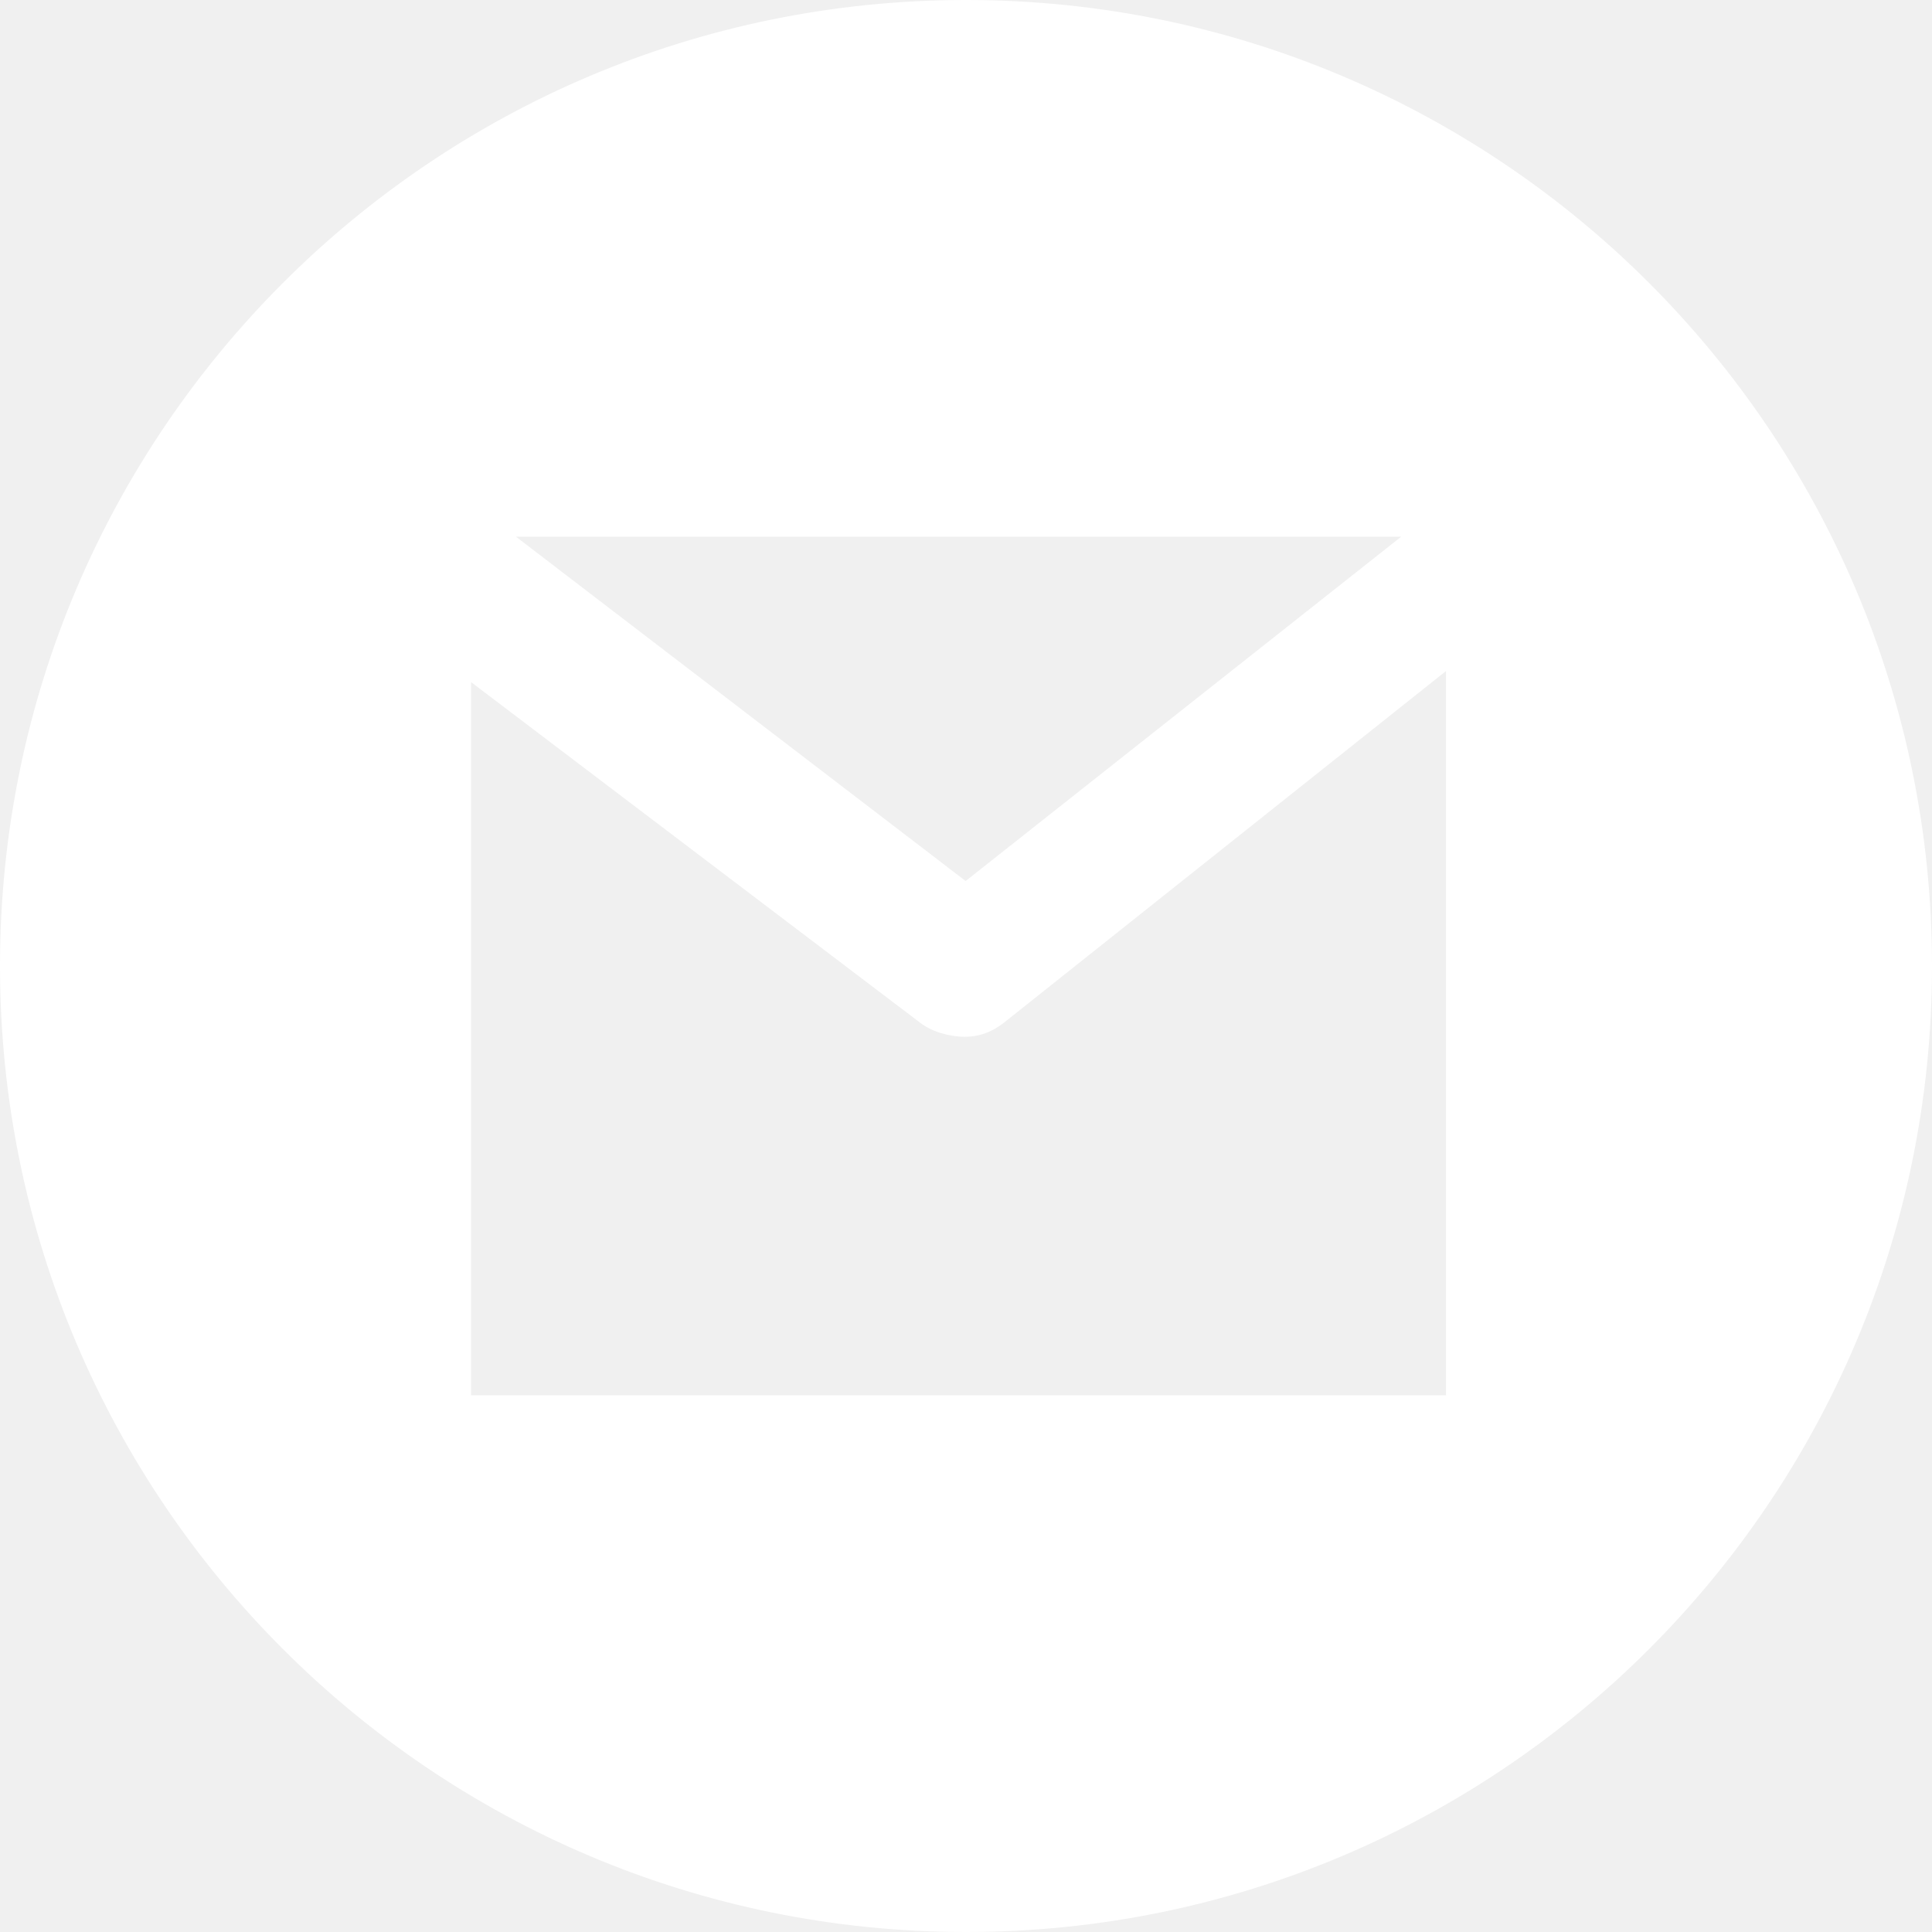
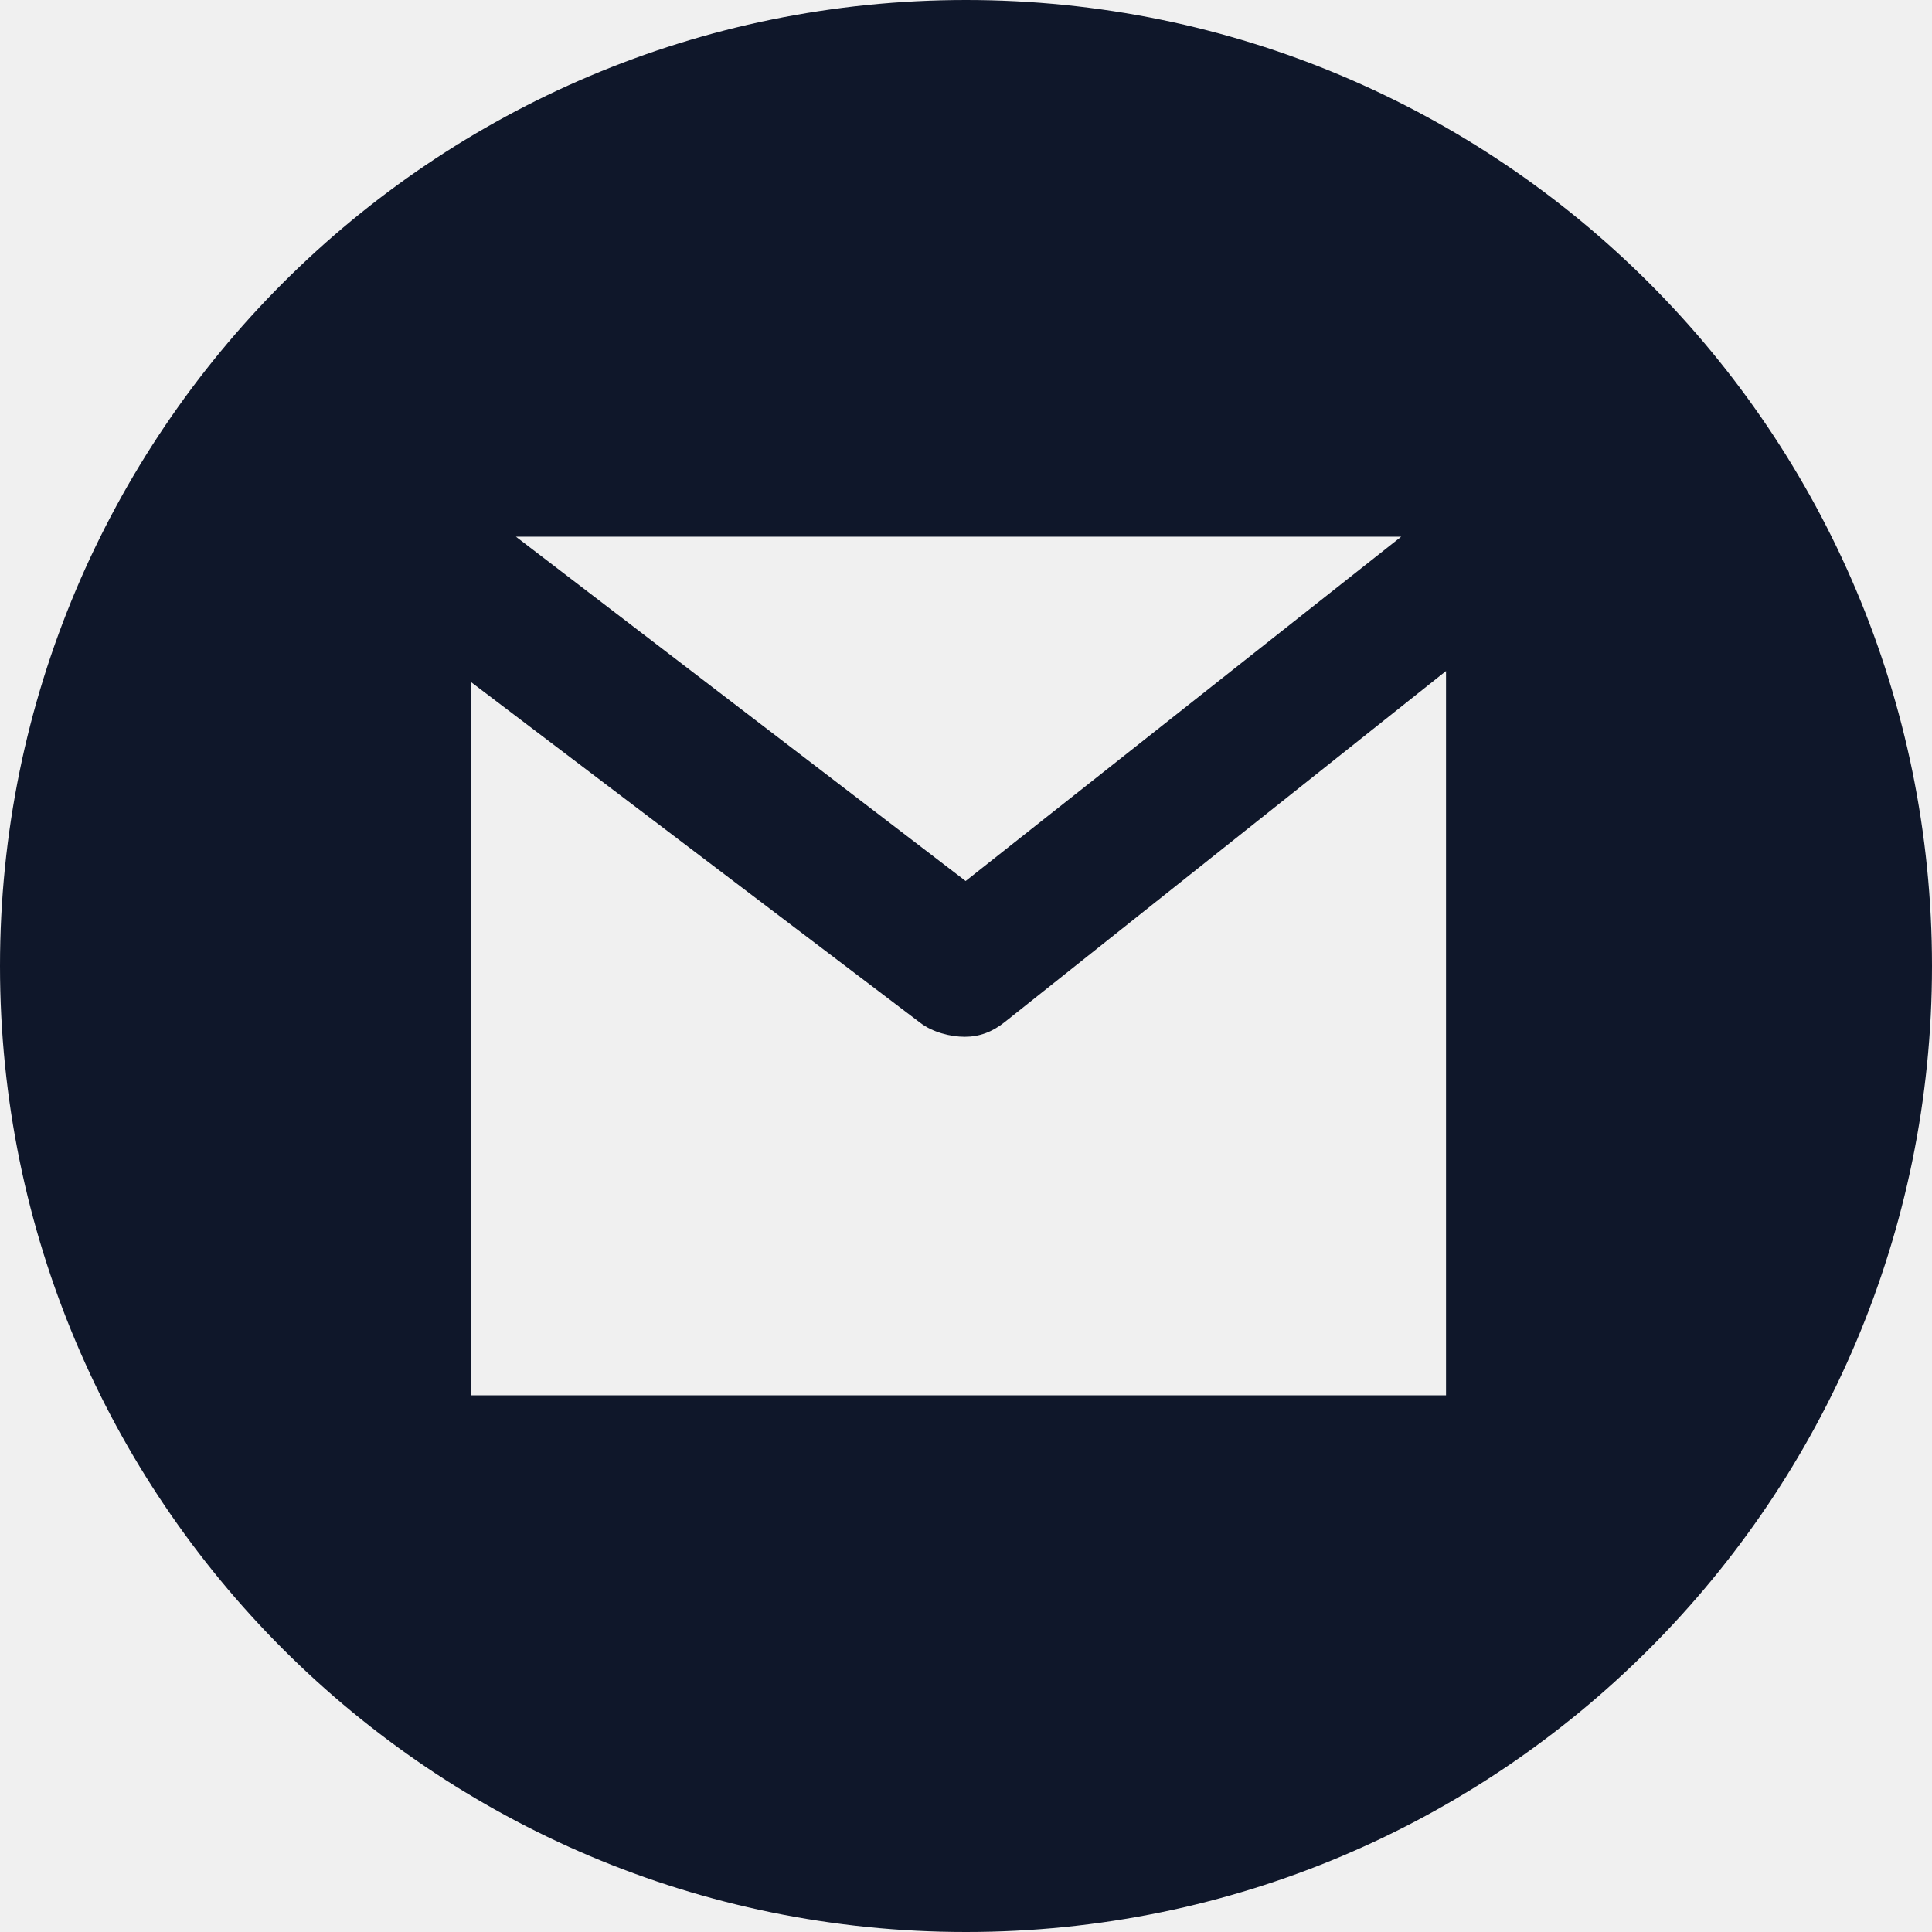
- <svg xmlns="http://www.w3.org/2000/svg" version="1.1" id="Capa_1" x="0px" y="0px" width="48" height="48" viewBox="0 0 216 216" style="enable-background:new 0 0 216 216;" xml:space="preserve" fill="#fff">
+ <svg xmlns="http://www.w3.org/2000/svg" version="1.1" id="Capa_1" x="0px" y="0px" width="48" height="48" viewBox="0 0 216 216" style="enable-background:new 0 0 216 216;" xml:space="preserve" fill="#0f172a">
  <path d="M108,0C48.353,0,0,48.353,0,108s48.353,108,108,108s108-48.353,108-108S167.647,0,108,0z M156.657,60L107.96,98.498  L57.679,60H156.657z M161.667,156h-109V76.259l50.244,38.11c1.347,1.03,3.34,1.545,4.947,1.545c1.645,0,3.073-0.54,4.435-1.616  l49.374-39.276V156z" />
  <g>
</g>
  <g>
</g>
  <g>
</g>
  <g>
</g>
  <g>
</g>
  <g>
</g>
  <g>
</g>
  <g>
</g>
  <g>
</g>
  <g>
</g>
  <g>
</g>
  <g>
</g>
  <g>
</g>
  <g>
</g>
  <g>
</g>
</svg>
